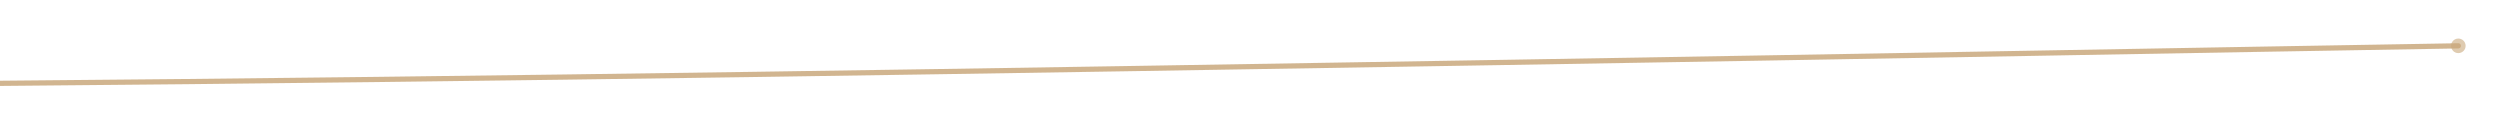
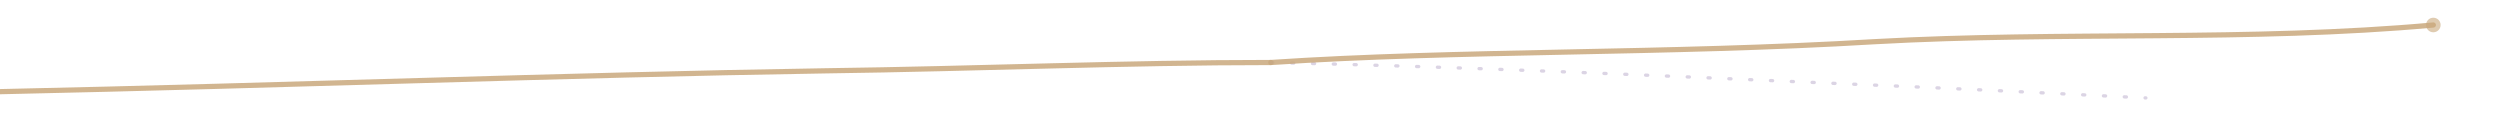
<svg xmlns="http://www.w3.org/2000/svg" width="1200" height="60" viewBox="0 0 1200 60" aria-hidden="true" focusable="false">
-   <path d="M0 40 C 240 38, 480 34, 720 30 C 900 27, 1060 24, 1180 22" fill="none" stroke="#C9A87C" stroke-width="2.5" stroke-linecap="round" opacity="0.85" />
-   <circle cx="1180" cy="22" r="3.5" fill="#C9A87C" opacity="0.6" />
+   <path d="M0 44 C 140 41, 270 36, 396 34 C 470 33, 540 30, 610 30" fill="none" stroke="#C9A87C" stroke-width="2.5" stroke-linecap="round" opacity="0.85" />
+   <path d="M610 30 C 700 32, 790 36, 880 40 C 940 42.5, 990 45, 1030 47" fill="none" stroke="#B8A9C9" stroke-width="1.6" stroke-linecap="round" stroke-dasharray="1 9" opacity="0.5" />
+   <path d="M610 30 C 700 24, 800 26, 900 20 C 990 15, 1080 20, 1168 12" fill="none" stroke="#C9A87C" stroke-width="2.5" stroke-linecap="round" opacity="0.85" />
+   <circle cx="1168" cy="12" r="3.5" fill="#C9A87C" opacity="0.6" />
</svg>
